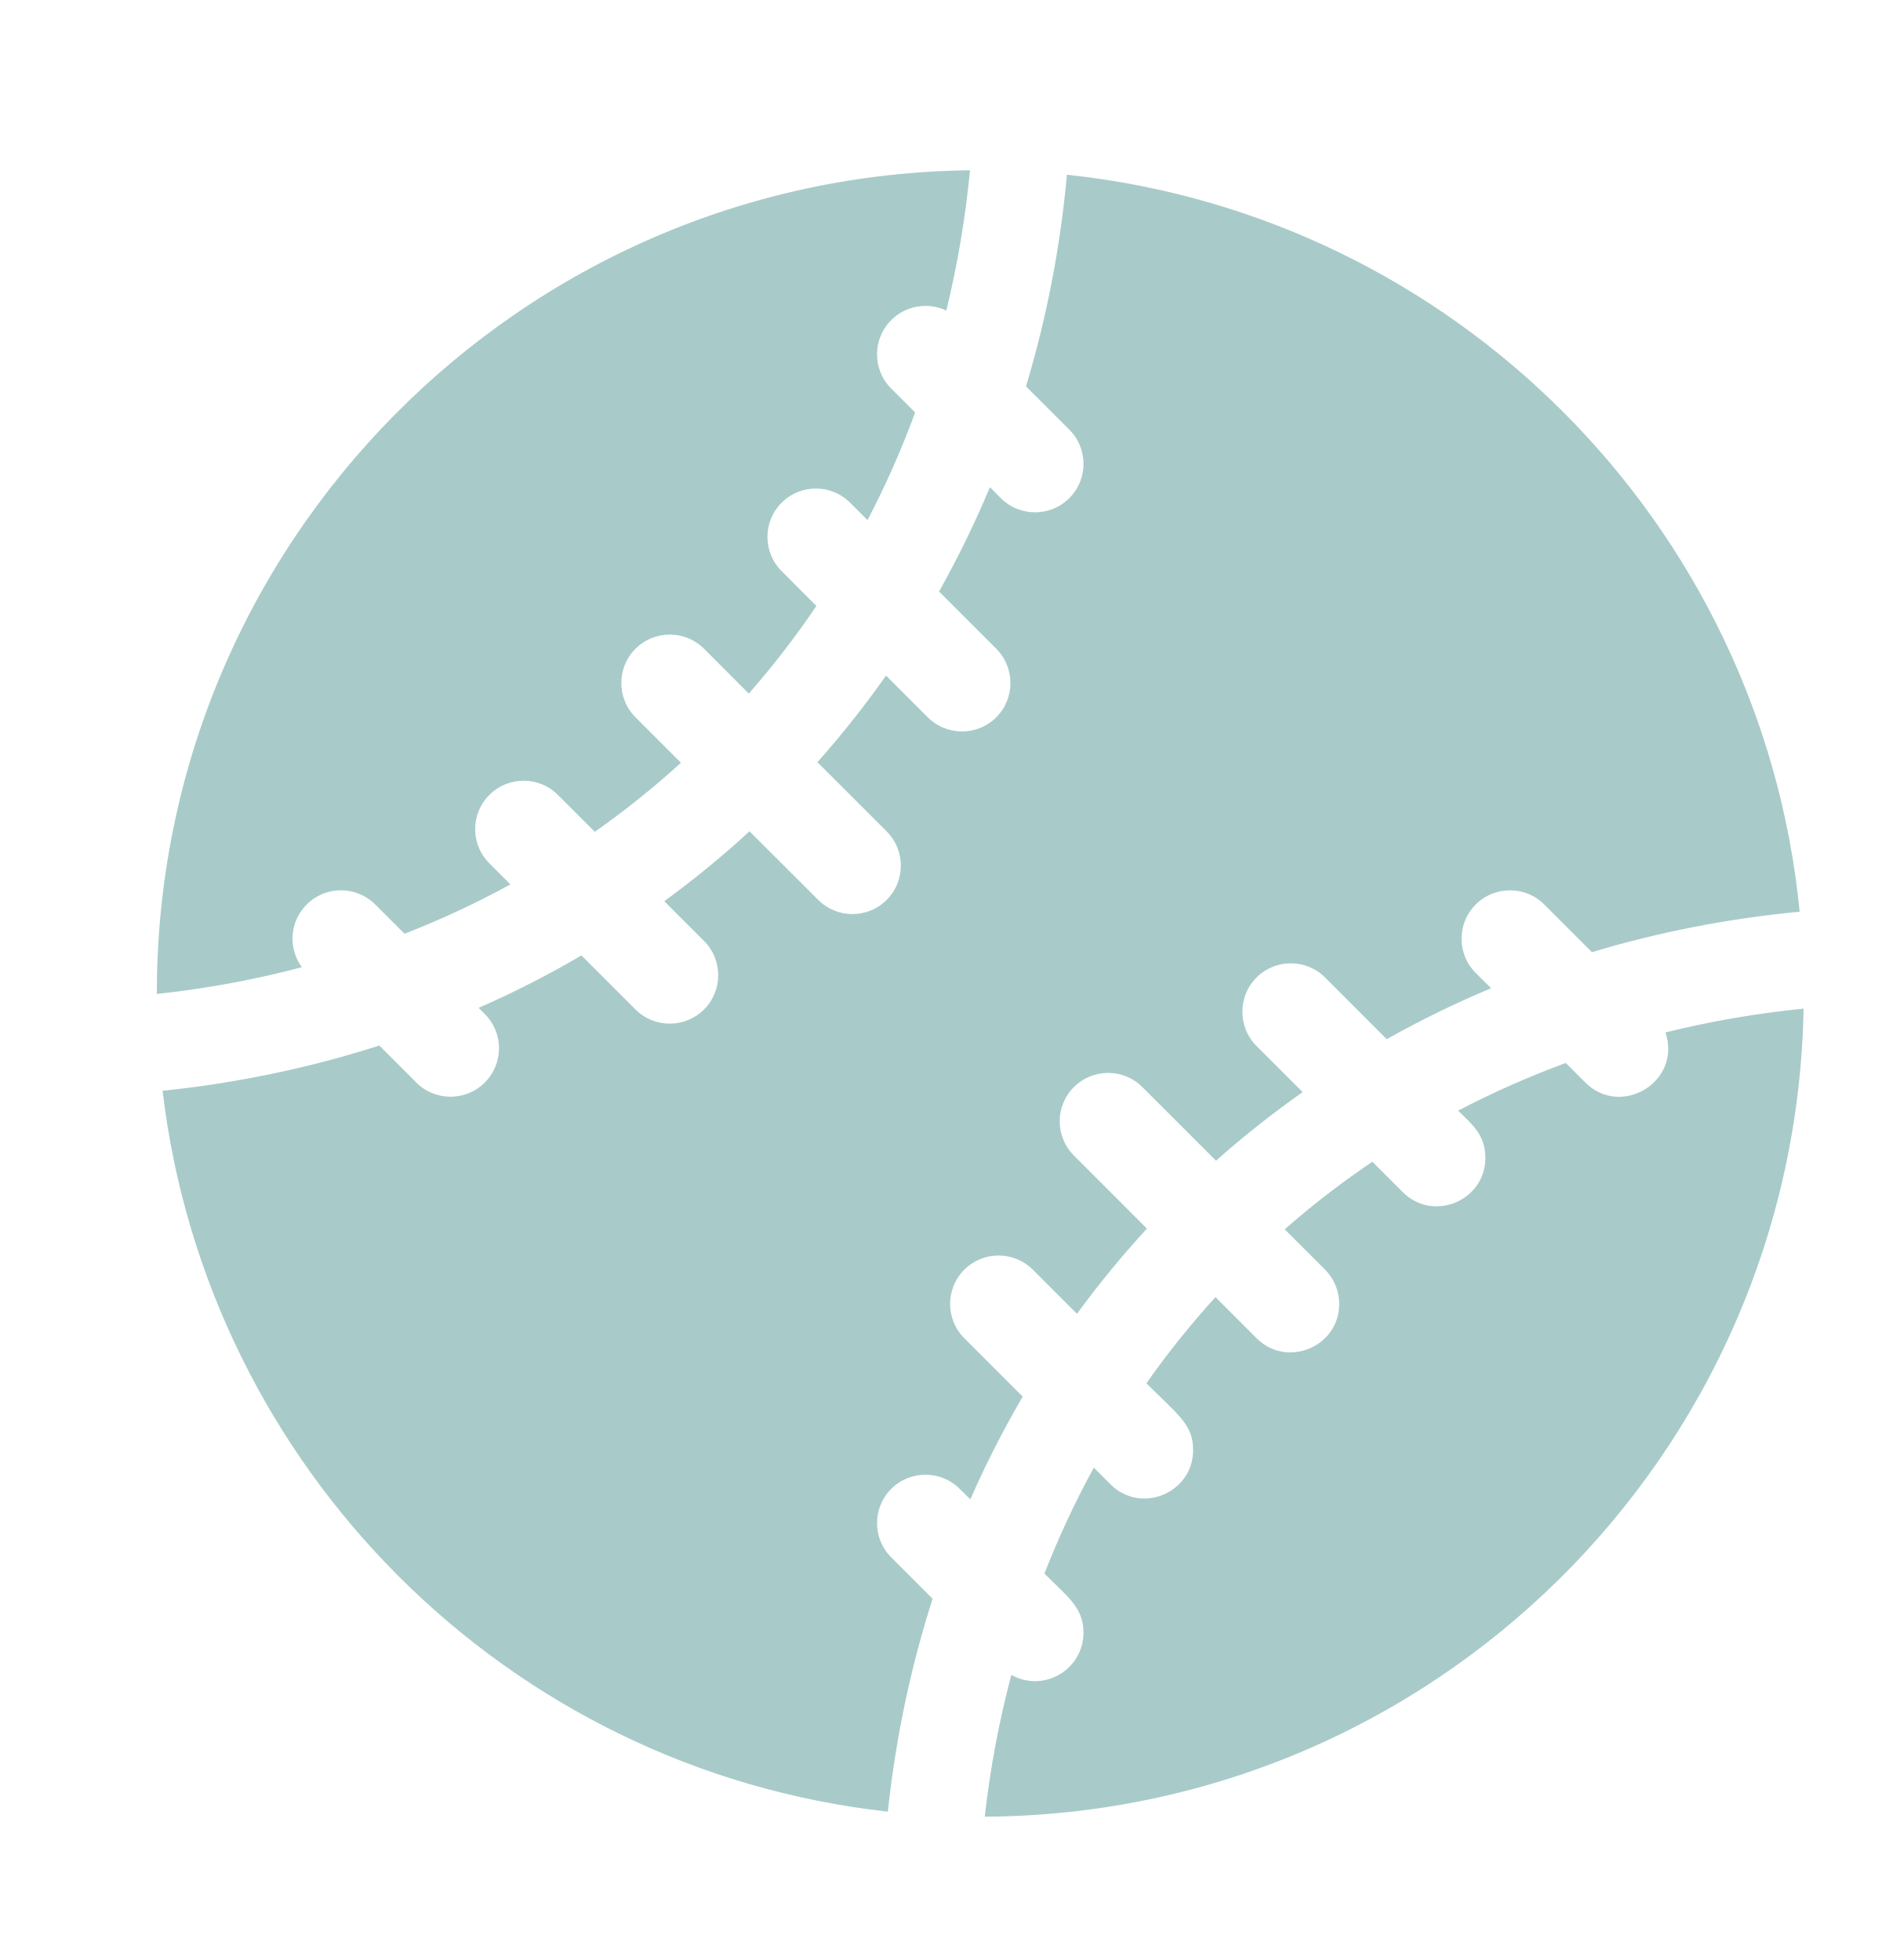
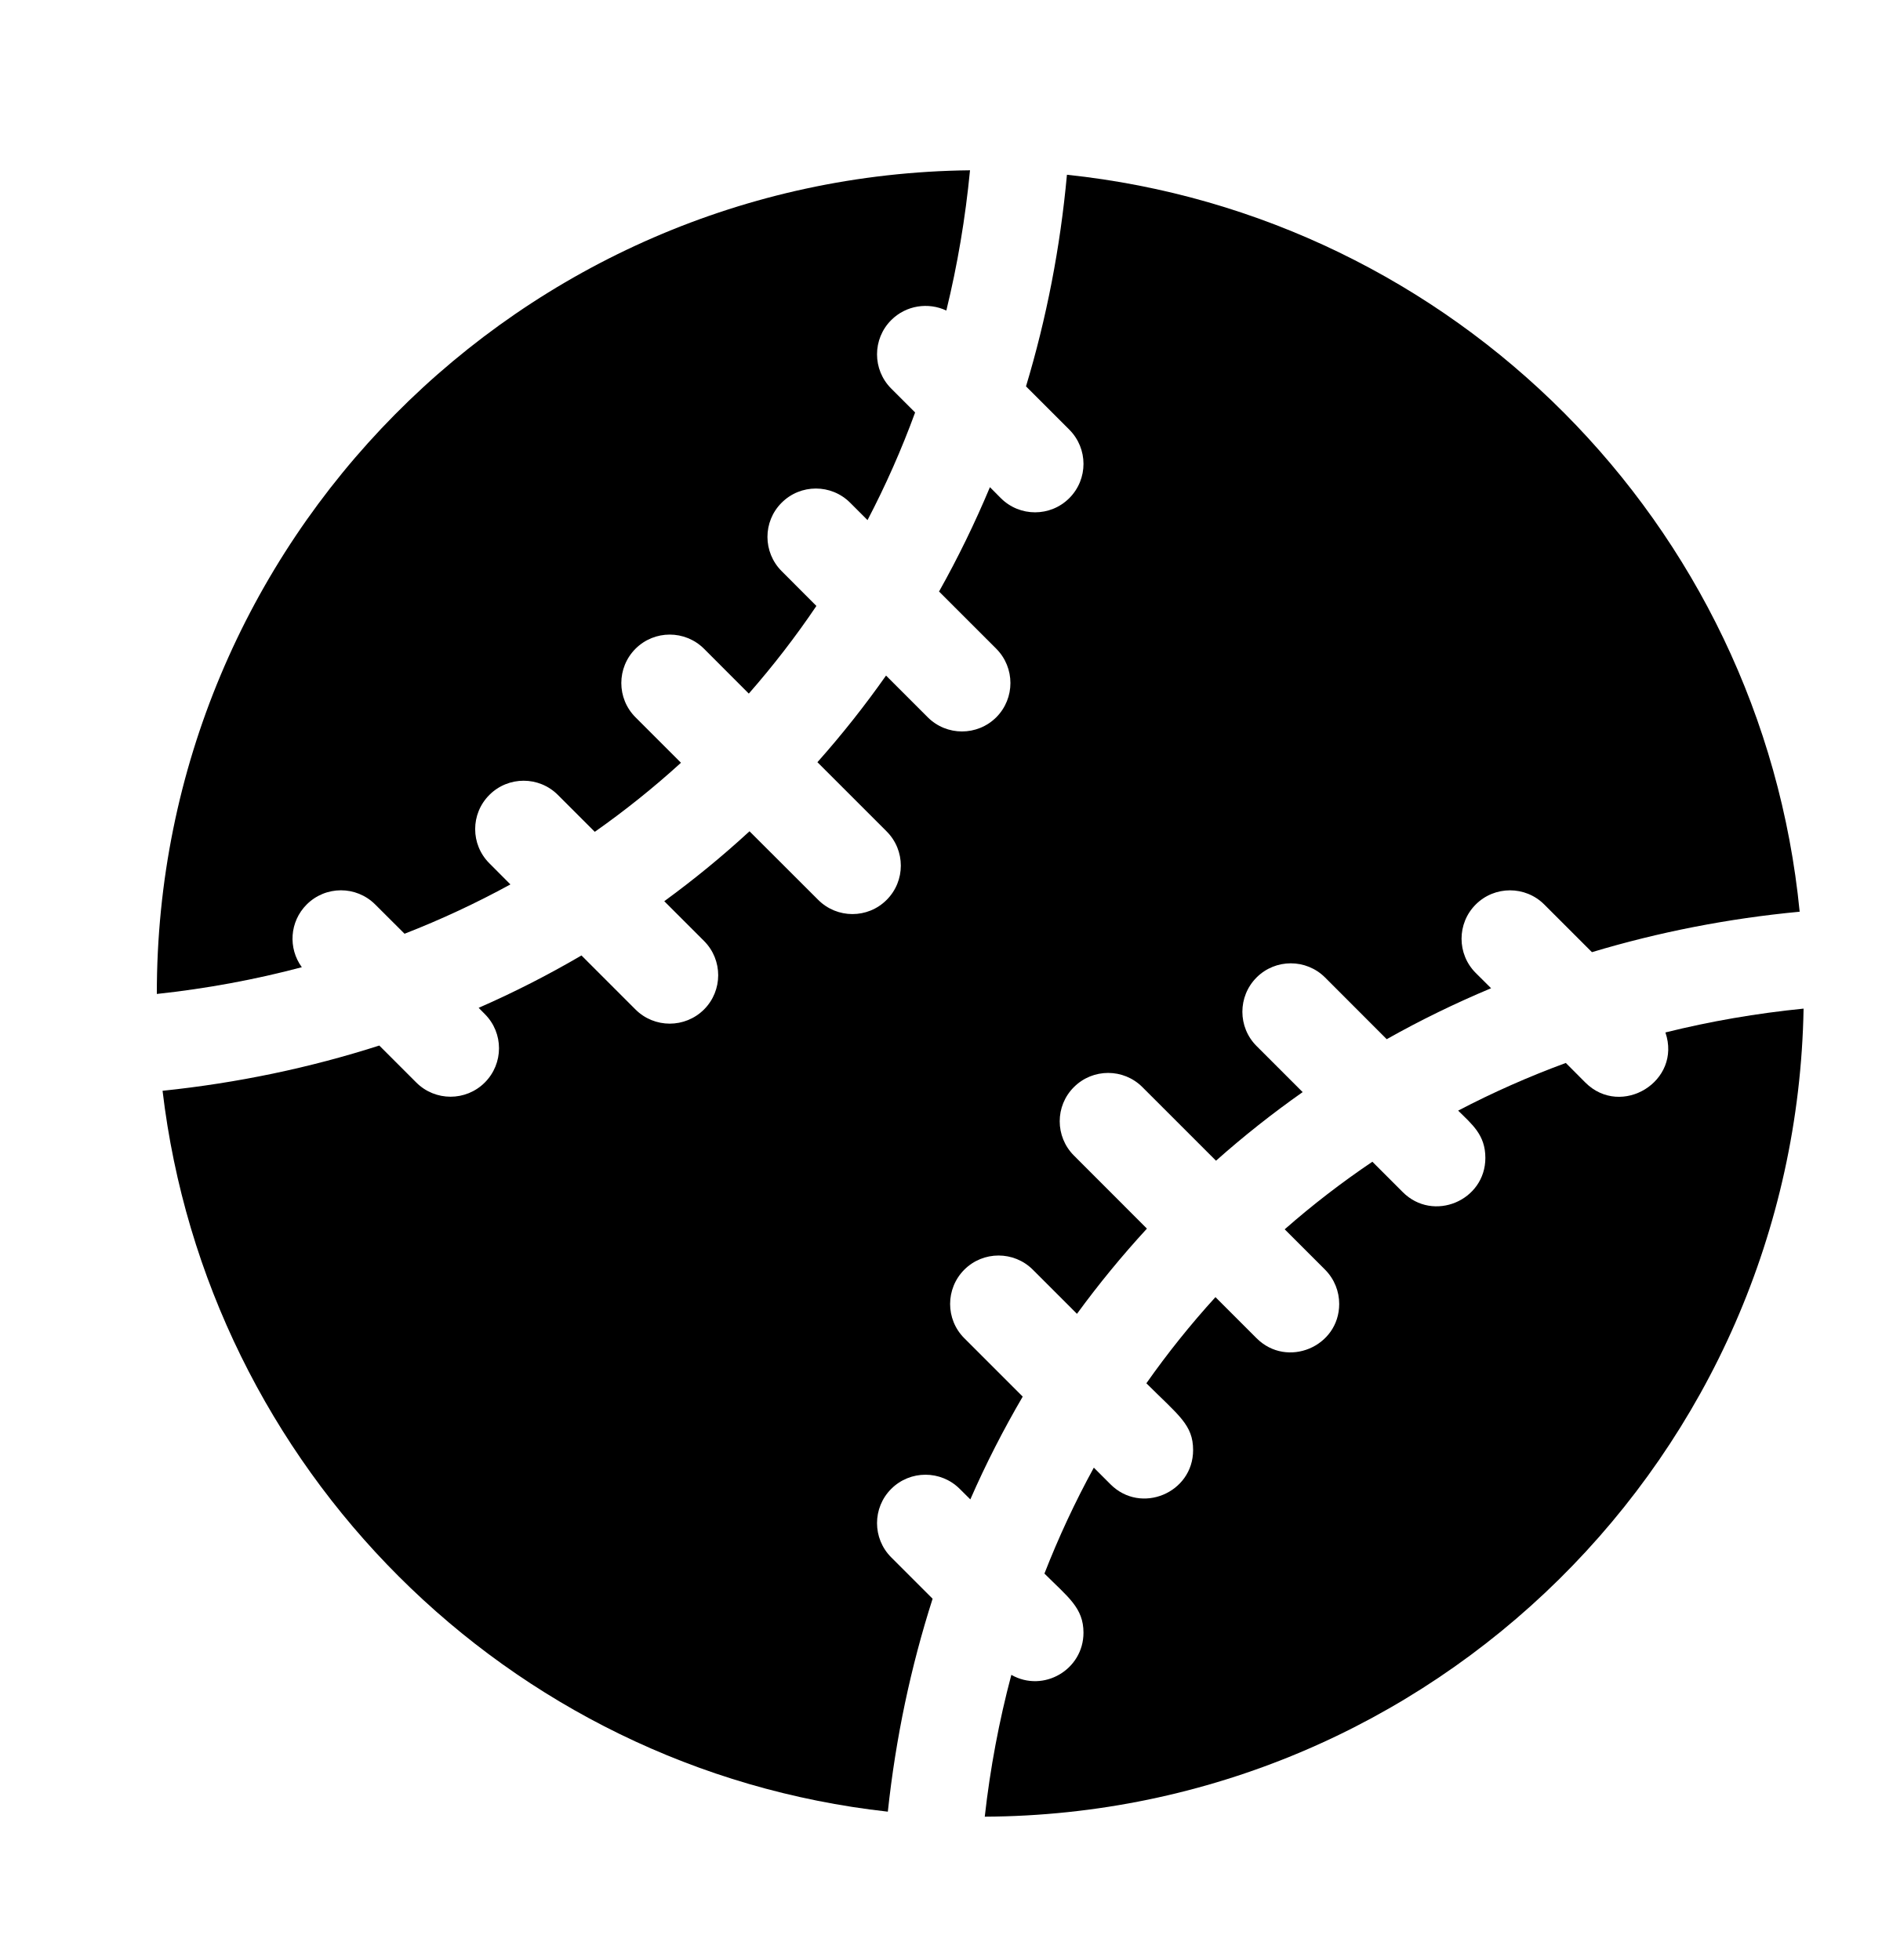
<svg xmlns="http://www.w3.org/2000/svg" width="24" height="25" viewBox="0 0 24 25" fill="none">
-   <path d="M3.911 11.537C4.152 11.296 4.543 11.295 4.785 11.537L5.159 11.91C5.624 11.729 6.075 11.518 6.509 11.281L6.241 11.012C5.999 10.771 5.999 10.38 6.241 10.139C6.482 9.898 6.873 9.898 7.114 10.139L7.585 10.61C7.969 10.34 8.336 10.046 8.684 9.729L8.104 9.149C7.863 8.908 7.863 8.517 8.104 8.275C8.345 8.034 8.736 8.034 8.978 8.275L9.549 8.847C9.86 8.492 10.148 8.119 10.411 7.729L9.968 7.285C9.727 7.044 9.726 6.653 9.968 6.412C10.209 6.171 10.6 6.171 10.841 6.412L11.063 6.634C11.294 6.192 11.497 5.734 11.67 5.261L11.365 4.956C11.124 4.715 11.124 4.324 11.365 4.083C11.555 3.893 11.838 3.853 12.068 3.961C12.21 3.38 12.311 2.782 12.37 2.172C6.647 2.236 1.994 6.912 2 12.678C2.632 12.61 3.249 12.496 3.849 12.337C3.672 12.095 3.693 11.755 3.911 11.537Z" fill="#A8CBC9" />
-   <path d="M13.636 5.48C13.877 5.721 13.878 6.112 13.636 6.354C13.395 6.595 13.004 6.595 12.763 6.354L12.624 6.214C12.432 6.672 12.216 7.116 11.975 7.545L12.705 8.275C12.945 8.516 12.946 8.907 12.705 9.149C12.463 9.39 12.072 9.39 11.831 9.149L11.299 8.617C11.029 9.001 10.737 9.37 10.424 9.722L11.307 10.605C11.548 10.846 11.548 11.237 11.307 11.478C11.066 11.72 10.675 11.719 10.434 11.478L9.558 10.603C9.212 10.922 8.849 11.219 8.471 11.495L8.978 12.002C9.219 12.243 9.219 12.635 8.978 12.876C8.736 13.117 8.345 13.117 8.104 12.876L7.415 12.187C6.993 12.434 6.555 12.658 6.104 12.855L6.182 12.934C6.424 13.175 6.424 13.566 6.182 13.808C5.941 14.049 5.55 14.049 5.309 13.808L4.837 13.336C3.952 13.62 3.026 13.814 2.073 13.913C2.641 18.712 6.454 22.567 11.322 23.108C11.422 22.172 11.614 21.263 11.893 20.392L11.365 19.864C11.124 19.623 11.124 19.232 11.365 18.991C11.606 18.75 11.998 18.75 12.239 18.991L12.374 19.125C12.571 18.674 12.795 18.237 13.042 17.814L12.297 17.069C12.056 16.828 12.056 16.437 12.297 16.195C12.538 15.954 12.93 15.954 13.171 16.195L13.734 16.758C14.01 16.38 14.308 16.017 14.626 15.671L13.695 14.739C13.454 14.498 13.453 14.107 13.695 13.866C13.936 13.625 14.327 13.625 14.568 13.866L15.507 14.805C15.859 14.492 16.228 14.2 16.612 13.93L16.024 13.342C15.783 13.101 15.783 12.71 16.024 12.468C16.265 12.227 16.656 12.227 16.898 12.468L17.684 13.255C18.113 13.013 18.557 12.797 19.015 12.605L18.819 12.41C18.578 12.169 18.578 11.778 18.819 11.537C19.06 11.296 19.452 11.296 19.693 11.537L20.301 12.145C21.152 11.889 22.039 11.715 22.95 11.629C22.464 6.673 18.537 2.748 13.606 2.229C13.521 3.158 13.345 4.062 13.084 4.928L13.636 5.48Z" fill="#A8CBC9" />
-   <path d="M20.217 13.808L19.968 13.558C19.495 13.732 19.037 13.935 18.595 14.166C18.771 14.341 18.942 14.474 18.942 14.769C18.942 15.315 18.277 15.595 17.888 15.205L17.501 14.818C17.11 15.082 16.737 15.369 16.383 15.68L16.898 16.195C17.018 16.316 17.078 16.474 17.078 16.632C17.078 17.178 16.413 17.458 16.024 17.069L15.5 16.545C15.183 16.893 14.889 17.26 14.619 17.644C15.03 18.054 15.215 18.172 15.215 18.496C15.215 19.042 14.55 19.322 14.161 18.932L13.949 18.72C13.711 19.154 13.501 19.605 13.319 20.071C13.619 20.371 13.817 20.507 13.817 20.825C13.817 21.298 13.306 21.595 12.897 21.363C12.741 21.95 12.627 22.555 12.558 23.172C18.267 23.142 22.898 18.564 23 12.865C22.398 12.925 21.81 13.027 21.238 13.169C21.451 13.793 20.674 14.264 20.217 13.808Z" fill="#A8CBC9" />
+   <path d="M3.911 11.537C4.152 11.296 4.543 11.295 4.785 11.537L5.159 11.91C5.624 11.729 6.075 11.518 6.509 11.281L6.241 11.012C5.999 10.771 5.999 10.38 6.241 10.139C6.482 9.898 6.873 9.898 7.114 10.139L7.585 10.61C7.969 10.34 8.336 10.046 8.684 9.729L8.104 9.149C7.863 8.908 7.863 8.517 8.104 8.275C8.345 8.034 8.736 8.034 8.978 8.275L9.549 8.847C9.86 8.492 10.148 8.119 10.411 7.729L9.968 7.285C9.727 7.044 9.726 6.653 9.968 6.412C10.209 6.171 10.6 6.171 10.841 6.412L11.063 6.634C11.294 6.192 11.497 5.734 11.67 5.261L11.365 4.956C11.124 4.715 11.124 4.324 11.365 4.083C11.555 3.893 11.838 3.853 12.068 3.961C12.21 3.38 12.311 2.782 12.37 2.172C6.647 2.236 1.994 6.912 2 12.678C2.632 12.61 3.249 12.496 3.849 12.337C3.672 12.095 3.693 11.755 3.911 11.537Z" fill="currentColor" />
+   <path d="M13.636 5.48C13.877 5.721 13.878 6.112 13.636 6.354C13.395 6.595 13.004 6.595 12.763 6.354L12.624 6.214C12.432 6.672 12.216 7.116 11.975 7.545L12.705 8.275C12.945 8.516 12.946 8.907 12.705 9.149C12.463 9.39 12.072 9.39 11.831 9.149L11.299 8.617C11.029 9.001 10.737 9.37 10.424 9.722L11.307 10.605C11.548 10.846 11.548 11.237 11.307 11.478C11.066 11.72 10.675 11.719 10.434 11.478L9.558 10.603C9.212 10.922 8.849 11.219 8.471 11.495L8.978 12.002C9.219 12.243 9.219 12.635 8.978 12.876C8.736 13.117 8.345 13.117 8.104 12.876L7.415 12.187C6.993 12.434 6.555 12.658 6.104 12.855L6.182 12.934C6.424 13.175 6.424 13.566 6.182 13.808C5.941 14.049 5.55 14.049 5.309 13.808L4.837 13.336C3.952 13.62 3.026 13.814 2.073 13.913C2.641 18.712 6.454 22.567 11.322 23.108C11.422 22.172 11.614 21.263 11.893 20.392L11.365 19.864C11.124 19.623 11.124 19.232 11.365 18.991C11.606 18.75 11.998 18.75 12.239 18.991L12.374 19.125C12.571 18.674 12.795 18.237 13.042 17.814L12.297 17.069C12.056 16.828 12.056 16.437 12.297 16.195C12.538 15.954 12.93 15.954 13.171 16.195L13.734 16.758C14.01 16.38 14.308 16.017 14.626 15.671L13.695 14.739C13.454 14.498 13.453 14.107 13.695 13.866C13.936 13.625 14.327 13.625 14.568 13.866L15.507 14.805C15.859 14.492 16.228 14.2 16.612 13.93L16.024 13.342C15.783 13.101 15.783 12.71 16.024 12.468C16.265 12.227 16.656 12.227 16.898 12.468L17.684 13.255C18.113 13.013 18.557 12.797 19.015 12.605L18.819 12.41C18.578 12.169 18.578 11.778 18.819 11.537C19.06 11.296 19.452 11.296 19.693 11.537L20.301 12.145C21.152 11.889 22.039 11.715 22.95 11.629C22.464 6.673 18.537 2.748 13.606 2.229C13.521 3.158 13.345 4.062 13.084 4.928L13.636 5.48Z" fill="currentColor" />
+   <path d="M20.217 13.808L19.968 13.558C19.495 13.732 19.037 13.935 18.595 14.166C18.771 14.341 18.942 14.474 18.942 14.769C18.942 15.315 18.277 15.595 17.888 15.205L17.501 14.818C17.11 15.082 16.737 15.369 16.383 15.68L16.898 16.195C17.018 16.316 17.078 16.474 17.078 16.632C17.078 17.178 16.413 17.458 16.024 17.069L15.5 16.545C15.183 16.893 14.889 17.26 14.619 17.644C15.03 18.054 15.215 18.172 15.215 18.496C15.215 19.042 14.55 19.322 14.161 18.932L13.949 18.72C13.711 19.154 13.501 19.605 13.319 20.071C13.619 20.371 13.817 20.507 13.817 20.825C13.817 21.298 13.306 21.595 12.897 21.363C12.741 21.95 12.627 22.555 12.558 23.172C18.267 23.142 22.898 18.564 23 12.865C22.398 12.925 21.81 13.027 21.238 13.169C21.451 13.793 20.674 14.264 20.217 13.808Z" fill="currentColor" />
</svg>
